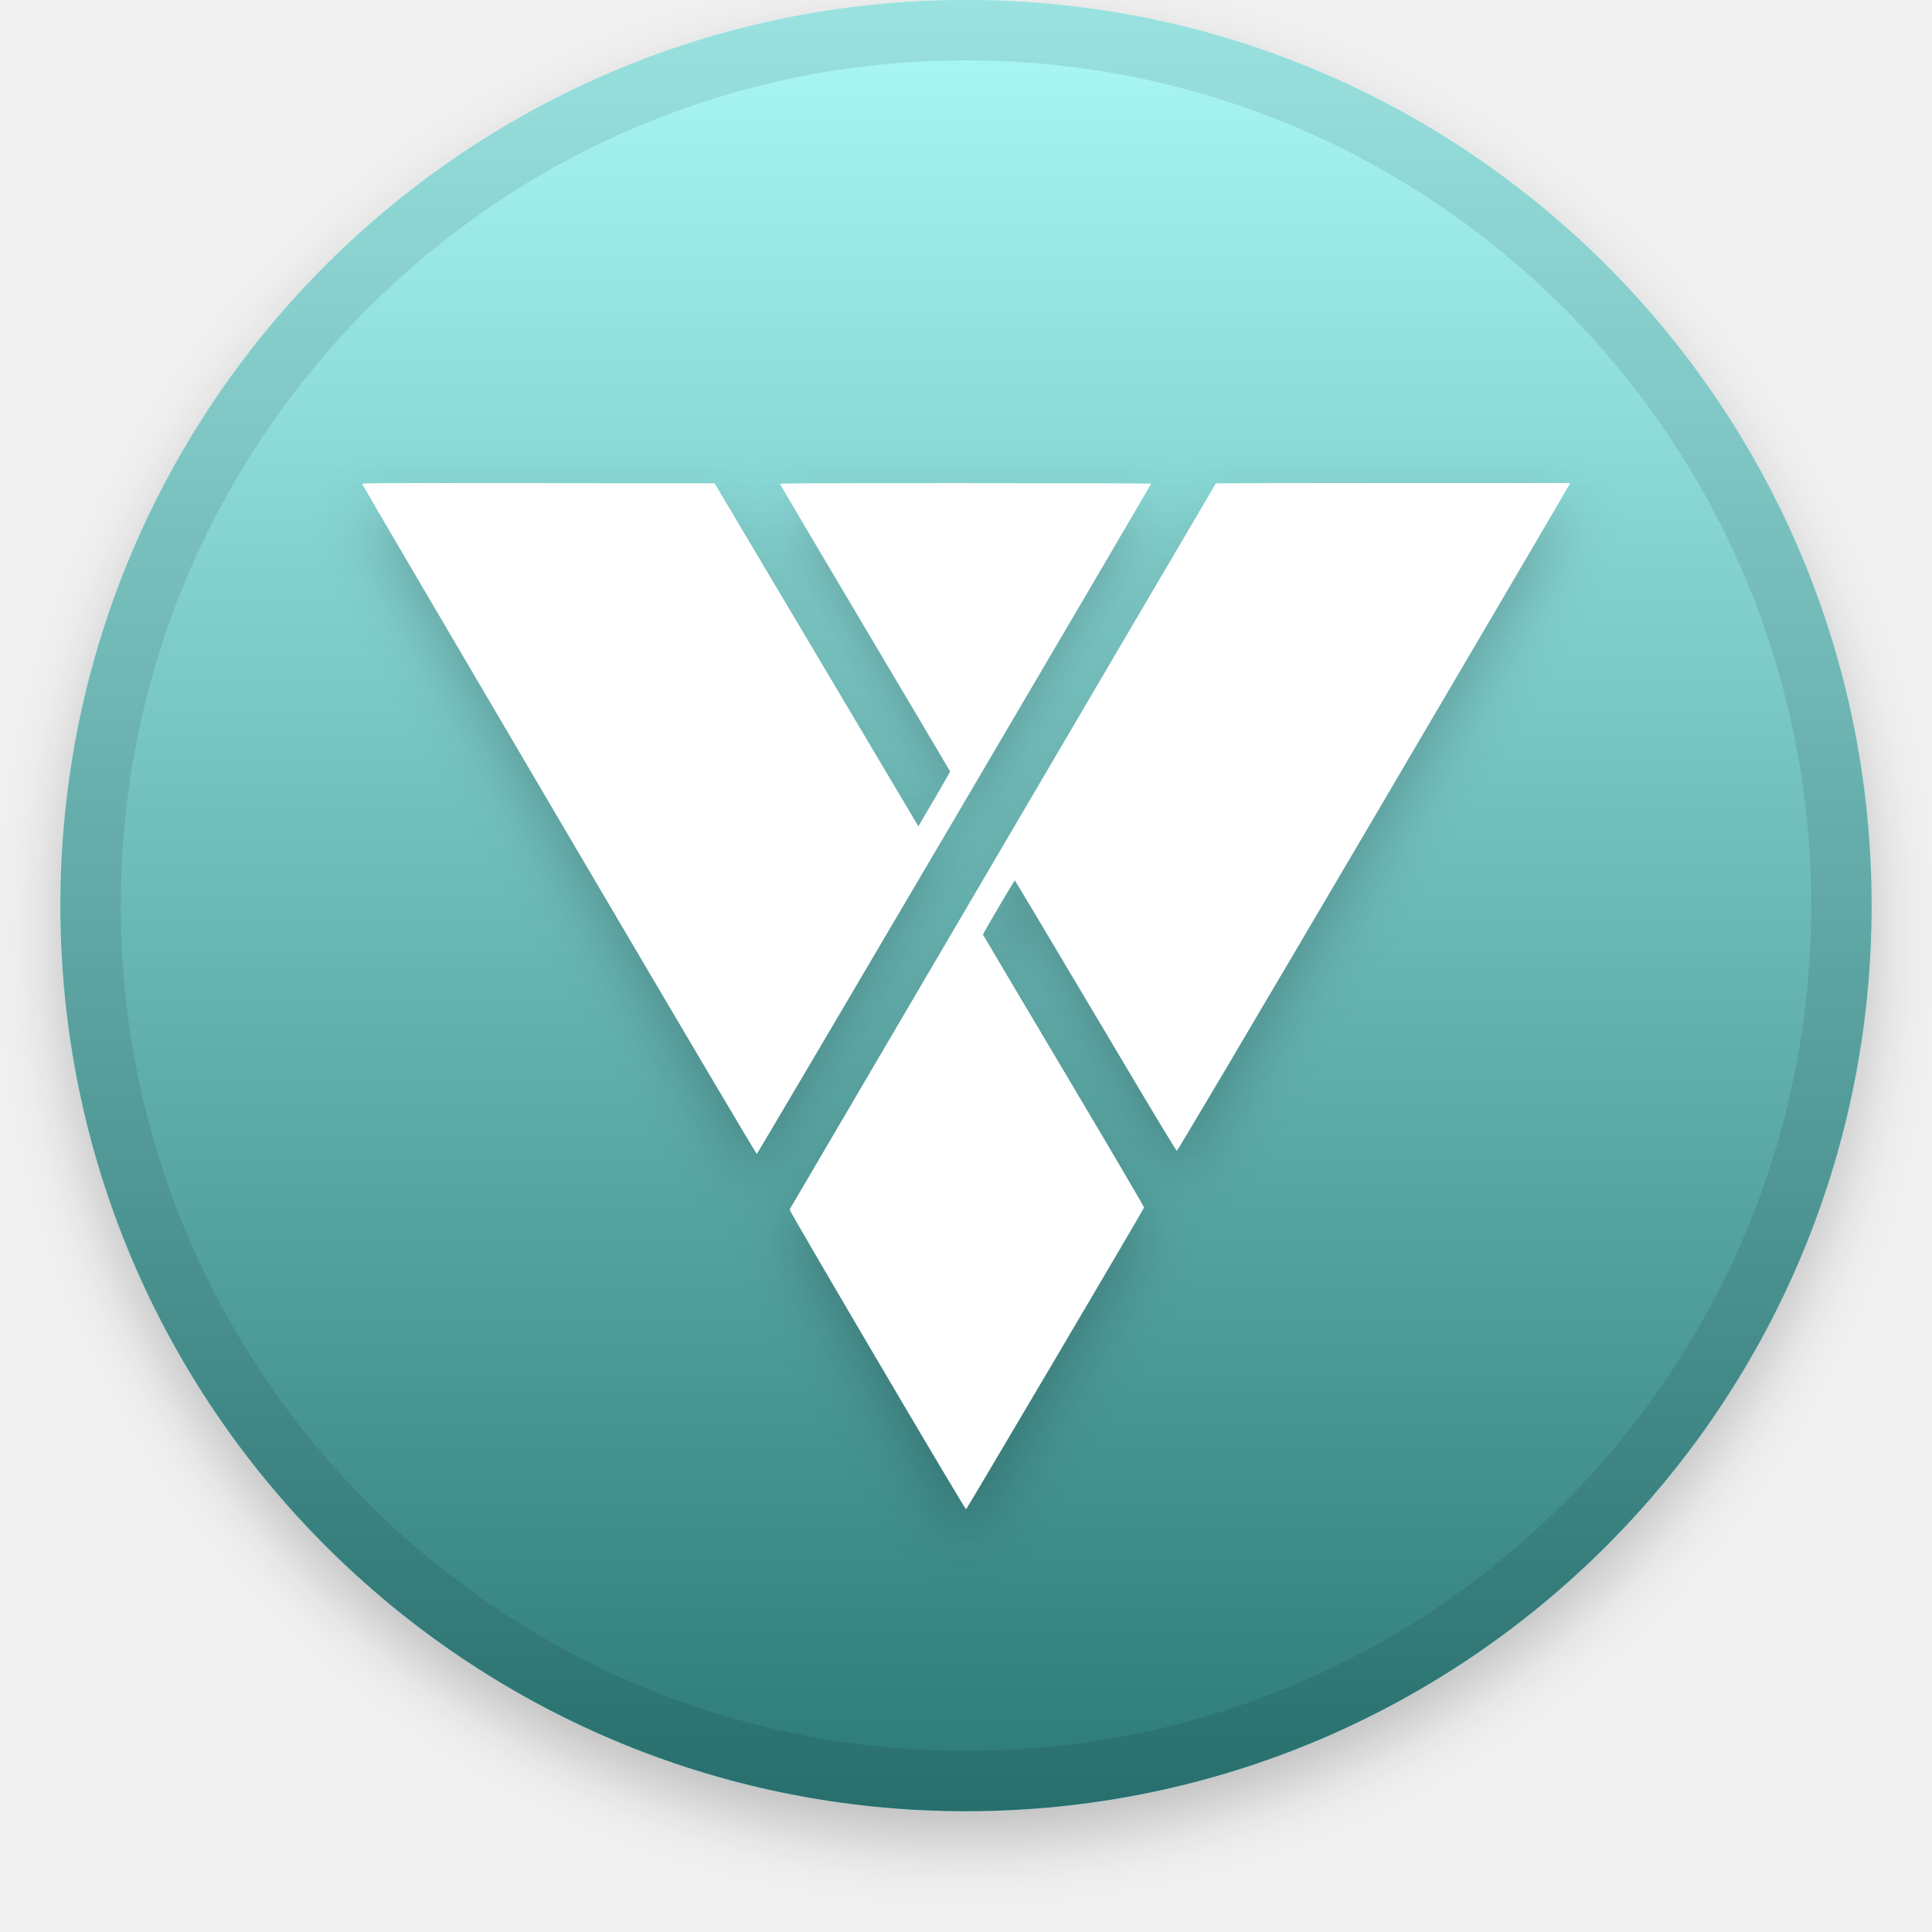
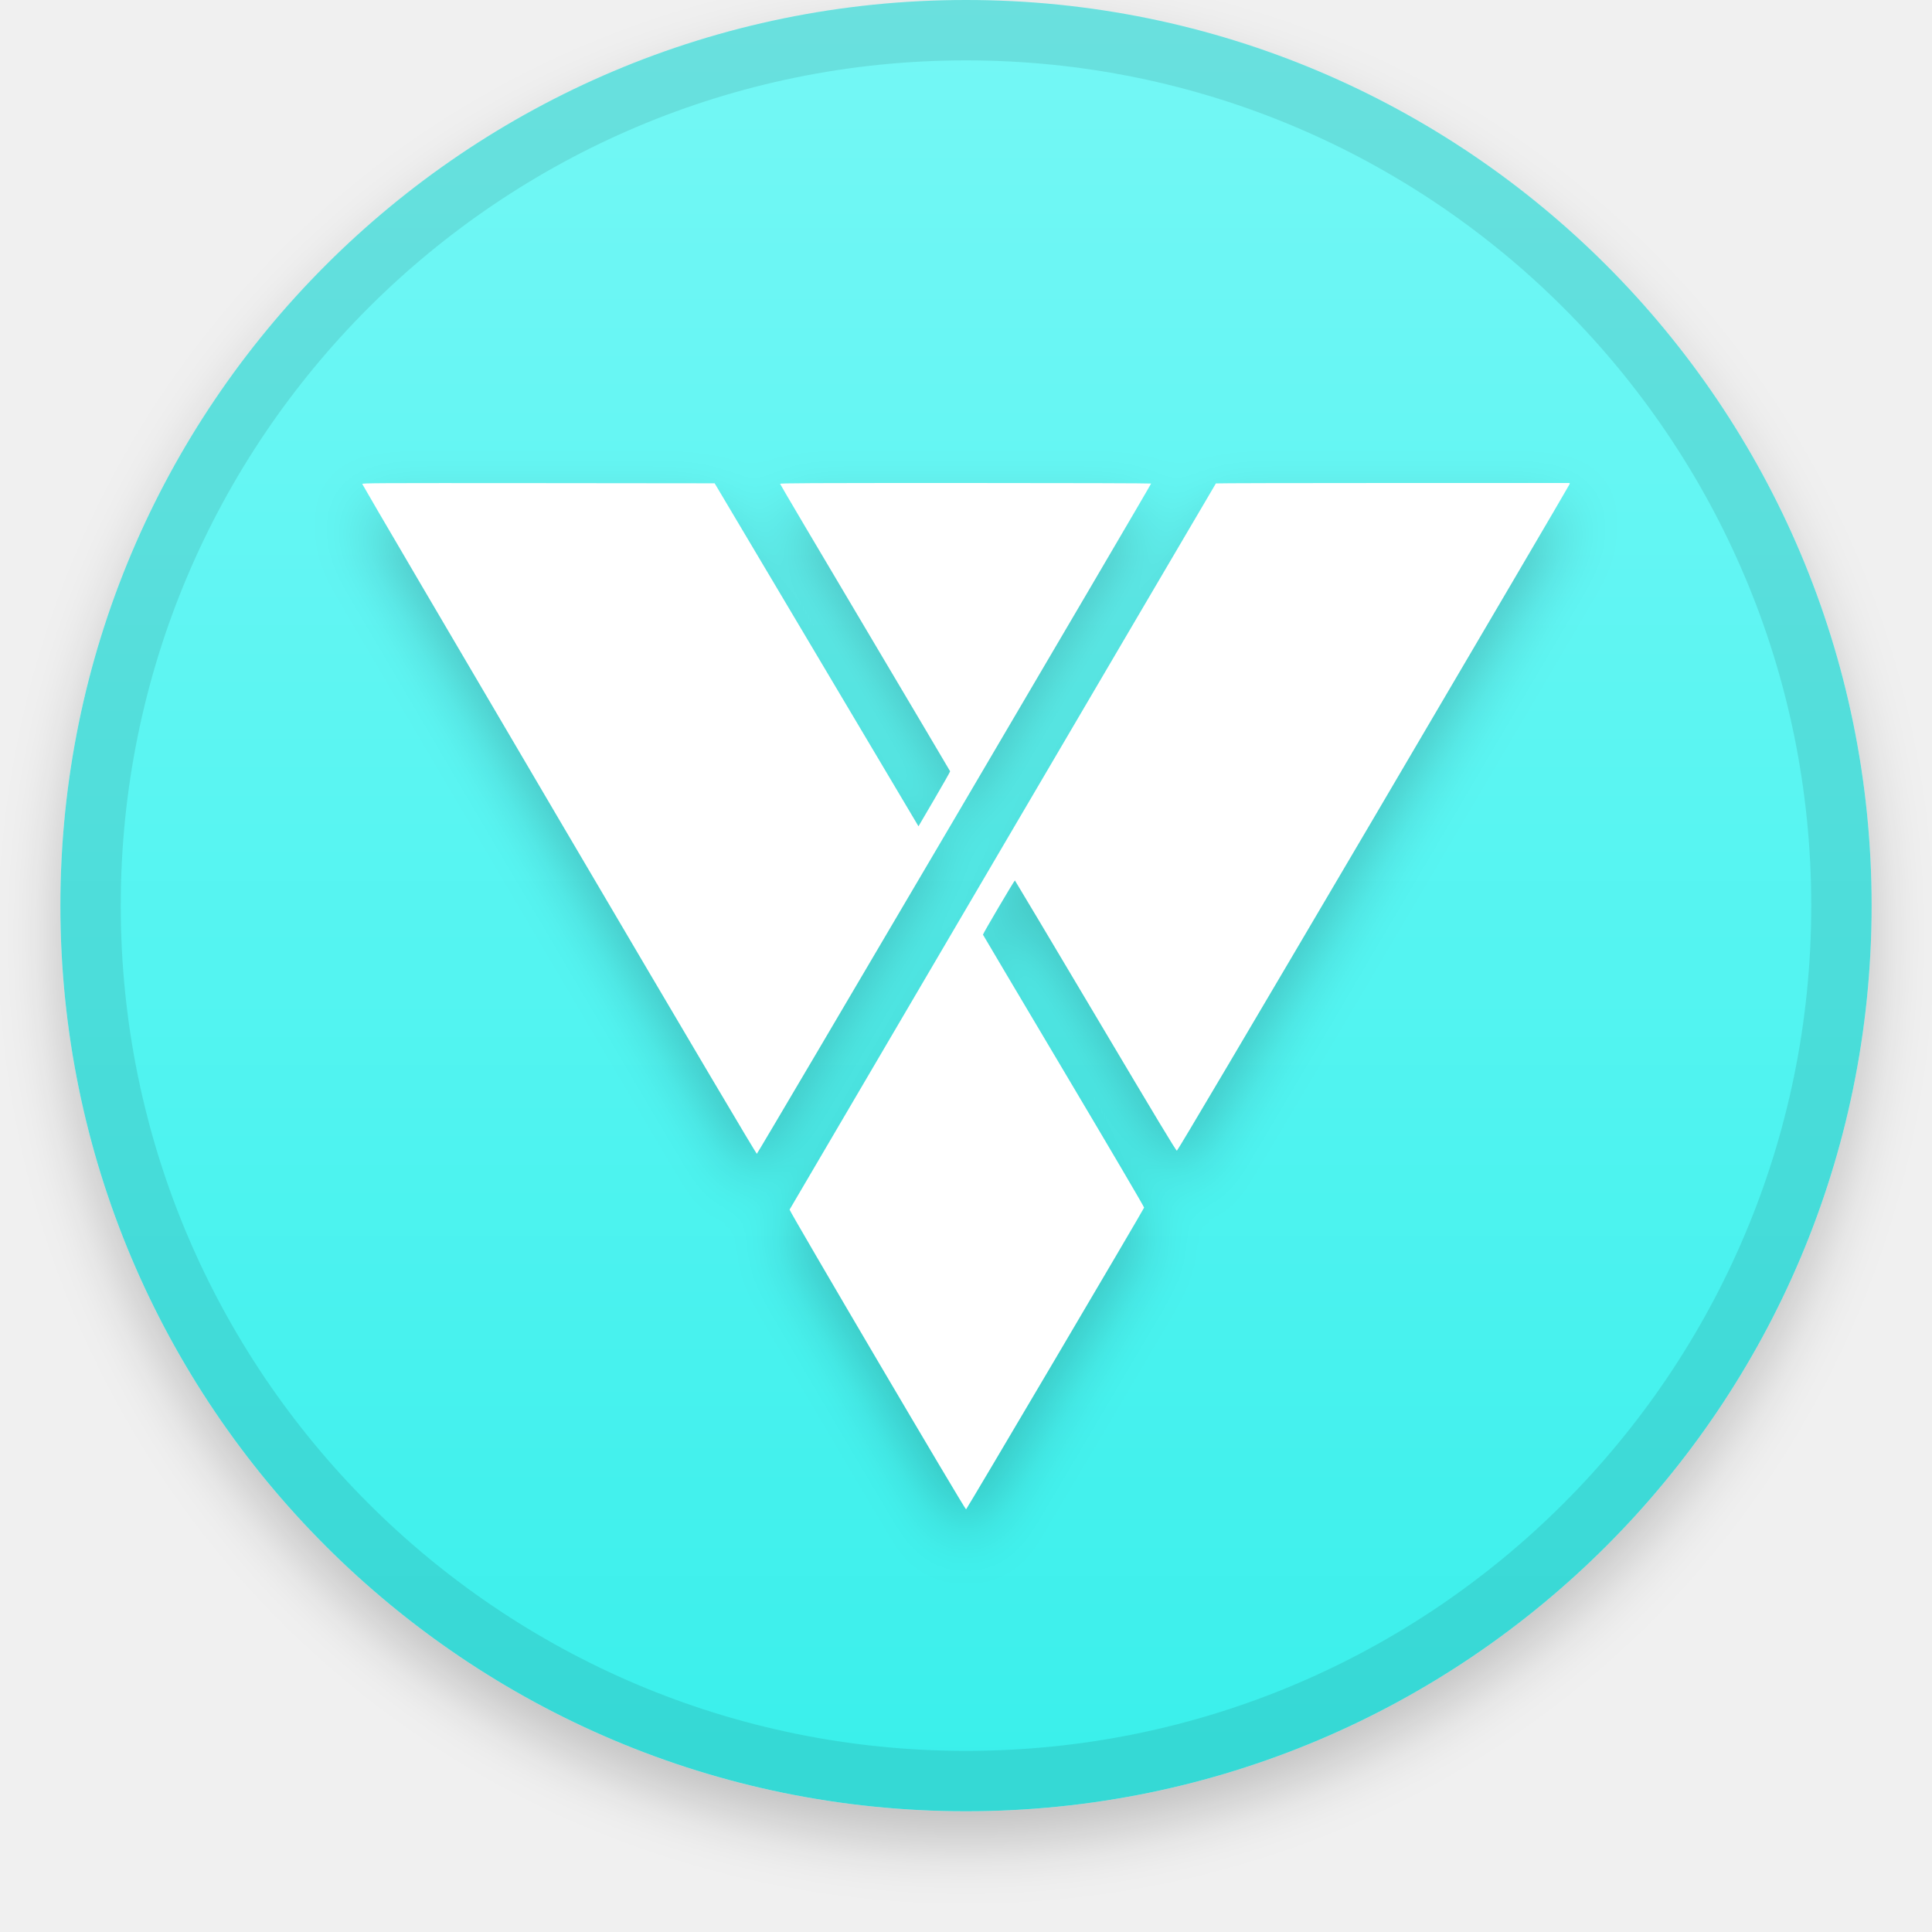
- <svg xmlns="http://www.w3.org/2000/svg" xmlns:xlink="http://www.w3.org/1999/xlink" height="32" viewBox="0 0 32 32" width="32">
+ <svg xmlns="http://www.w3.org/2000/svg" xmlns:xlink="http://www.w3.org/1999/xlink" width="32" height="32" viewBox="0 0 32 32">
  <defs>
-     <linearGradient id="a" x1="50%" x2="50%" y1="0%" y2="100%">
-       <stop offset="0" stop-color="#fff" stop-opacity=".5" />
-       <stop offset="1" stop-opacity=".5" />
+     <linearGradient id="xby-c" x1="50%" x2="50%" y1="0%" y2="100%">
+       <stop offset="0%" stop-color="#FFF" stop-opacity=".5" />
+       <stop offset="100%" stop-opacity=".5" />
    </linearGradient>
-     <circle id="b" cx="16" cy="15" r="15" />
-     <filter id="c" height="111.7%" width="111.7%" x="-5.8%" y="-4.2%">
+     <circle id="xby-b" cx="16" cy="15" r="15" />
+     <filter id="xby-a" width="111.7%" height="111.7%" x="-5.8%" y="-4.2%" filterUnits="objectBoundingBox">
      <feOffset dy=".5" in="SourceAlpha" result="shadowOffsetOuter1" />
      <feGaussianBlur in="shadowOffsetOuter1" result="shadowBlurOuter1" stdDeviation=".5" />
      <feComposite in="shadowBlurOuter1" in2="SourceAlpha" operator="out" result="shadowBlurOuter1" />
      <feColorMatrix in="shadowBlurOuter1" values="0 0 0 0 0   0 0 0 0 0   0 0 0 0 0  0 0 0 0.199 0" />
    </filter>
-     <path id="d" d="m6 8.016c0-.015.21-.016 2.918-.014l2.918.003 1.66 2.793c.912 1.536 1.672 2.814 1.687 2.841l.028.047.264-.45c.145-.247.263-.454.261-.46-.002-.006-.637-1.078-1.41-2.379-.773-1.301-1.406-2.373-1.406-2.381 0-.012.439-.014 3.073-.014 1.706 0 3.073.004 3.073.009 0 .021-6.516 11.098-6.53 11.101-.011.002-.964-1.608-3.276-5.537-1.793-3.047-3.26-5.547-3.26-5.557zm14.139-.009c.002-.004 1.322-.007 2.933-.007h2.928l-.004.022c-.003.013-1.463 2.501-3.244 5.529-2.158 3.667-3.245 5.506-3.259 5.508-.013.002-.32-.507-1.346-2.235-.731-1.231-1.333-2.24-1.337-2.242-.008-.005-.533.886-.529.898.001.005.603 1.02 1.338 2.256.767 1.291 1.334 2.255 1.33 2.265-.009.035-2.936 4.995-2.948 4.998-.019.004-2.929-4.941-2.923-4.965.004-.011 6.953-11.851 7.061-12.028z" />
-     <filter id="e" height="120.6%" width="117.5%" x="-8.8%" y="-7.4%">
+     <path id="xby-e" d="M6,8.016 C6,8.001 6.21,8 8.918,8.002 L11.837,8.005 L13.497,10.798 C14.41,12.335 15.169,13.613 15.185,13.639 L15.213,13.686 L15.477,13.235 C15.621,12.988 15.739,12.781 15.737,12.775 C15.735,12.769 15.1,11.697 14.327,10.395 C13.554,9.094 12.921,8.022 12.921,8.014 C12.921,8.002 13.36,8 15.994,8 C17.7,8 19.066,8.004 19.066,8.009 C19.066,8.03 12.551,19.107 12.536,19.11 C12.525,19.112 11.572,17.502 9.26,13.573 C7.467,10.526 6,8.026 6,8.016 Z M20.139,8.007 C20.141,8.003 21.461,8 23.072,8 L26,8 L25.996,8.022 C25.993,8.035 24.533,10.523 22.752,13.551 C20.593,17.218 19.506,19.057 19.493,19.059 C19.479,19.061 19.173,18.552 18.147,16.825 C17.415,15.594 16.814,14.585 16.81,14.583 C16.802,14.578 16.277,15.469 16.281,15.481 C16.282,15.486 16.885,16.501 17.619,17.737 C18.386,19.028 18.953,19.991 18.95,20.002 C18.94,20.037 16.013,24.997 16.001,25 C15.982,25.004 13.072,20.059 13.078,20.035 C13.083,20.024 20.032,8.184 20.139,8.007 Z" />
+     <filter id="xby-d" width="117.5%" height="120.6%" x="-8.8%" y="-7.4%" filterUnits="objectBoundingBox">
      <feOffset dy=".5" in="SourceAlpha" result="shadowOffsetOuter1" />
      <feGaussianBlur in="shadowOffsetOuter1" result="shadowBlurOuter1" stdDeviation=".5" />
      <feColorMatrix in="shadowBlurOuter1" values="0 0 0 0 0   0 0 0 0 0   0 0 0 0 0  0 0 0 0.204 0" />
    </filter>
  </defs>
  <g fill="none" fill-rule="evenodd">
-     <use fill="#000" filter="url(#c)" xlink:href="#b" />
-     <use fill="#56f4f1" xlink:href="#b" />
-     <use fill="url(#a)" xlink:href="#b" />
+     <use fill="#000" filter="url(#xby-a)" xlink:href="#xby-b" />
+     <use fill="#56F4F1" xlink:href="#xby-b" />
+     <use fill="url(#xby-c)" style="mix-blend-mode:soft-light" xlink:href="#xby-b" />
    <circle cx="16" cy="15" r="14.5" stroke="#000" stroke-opacity=".097" />
    <g fill-rule="nonzero">
-       <use fill="#000" filter="url(#e)" xlink:href="#d" />
-       <use fill="#fff" fill-rule="evenodd" xlink:href="#d" />
+       <use fill="#000" filter="url(#xby-d)" xlink:href="#xby-e" />
+       <use fill="#FFF" fill-rule="evenodd" xlink:href="#xby-e" />
    </g>
  </g>
</svg>
